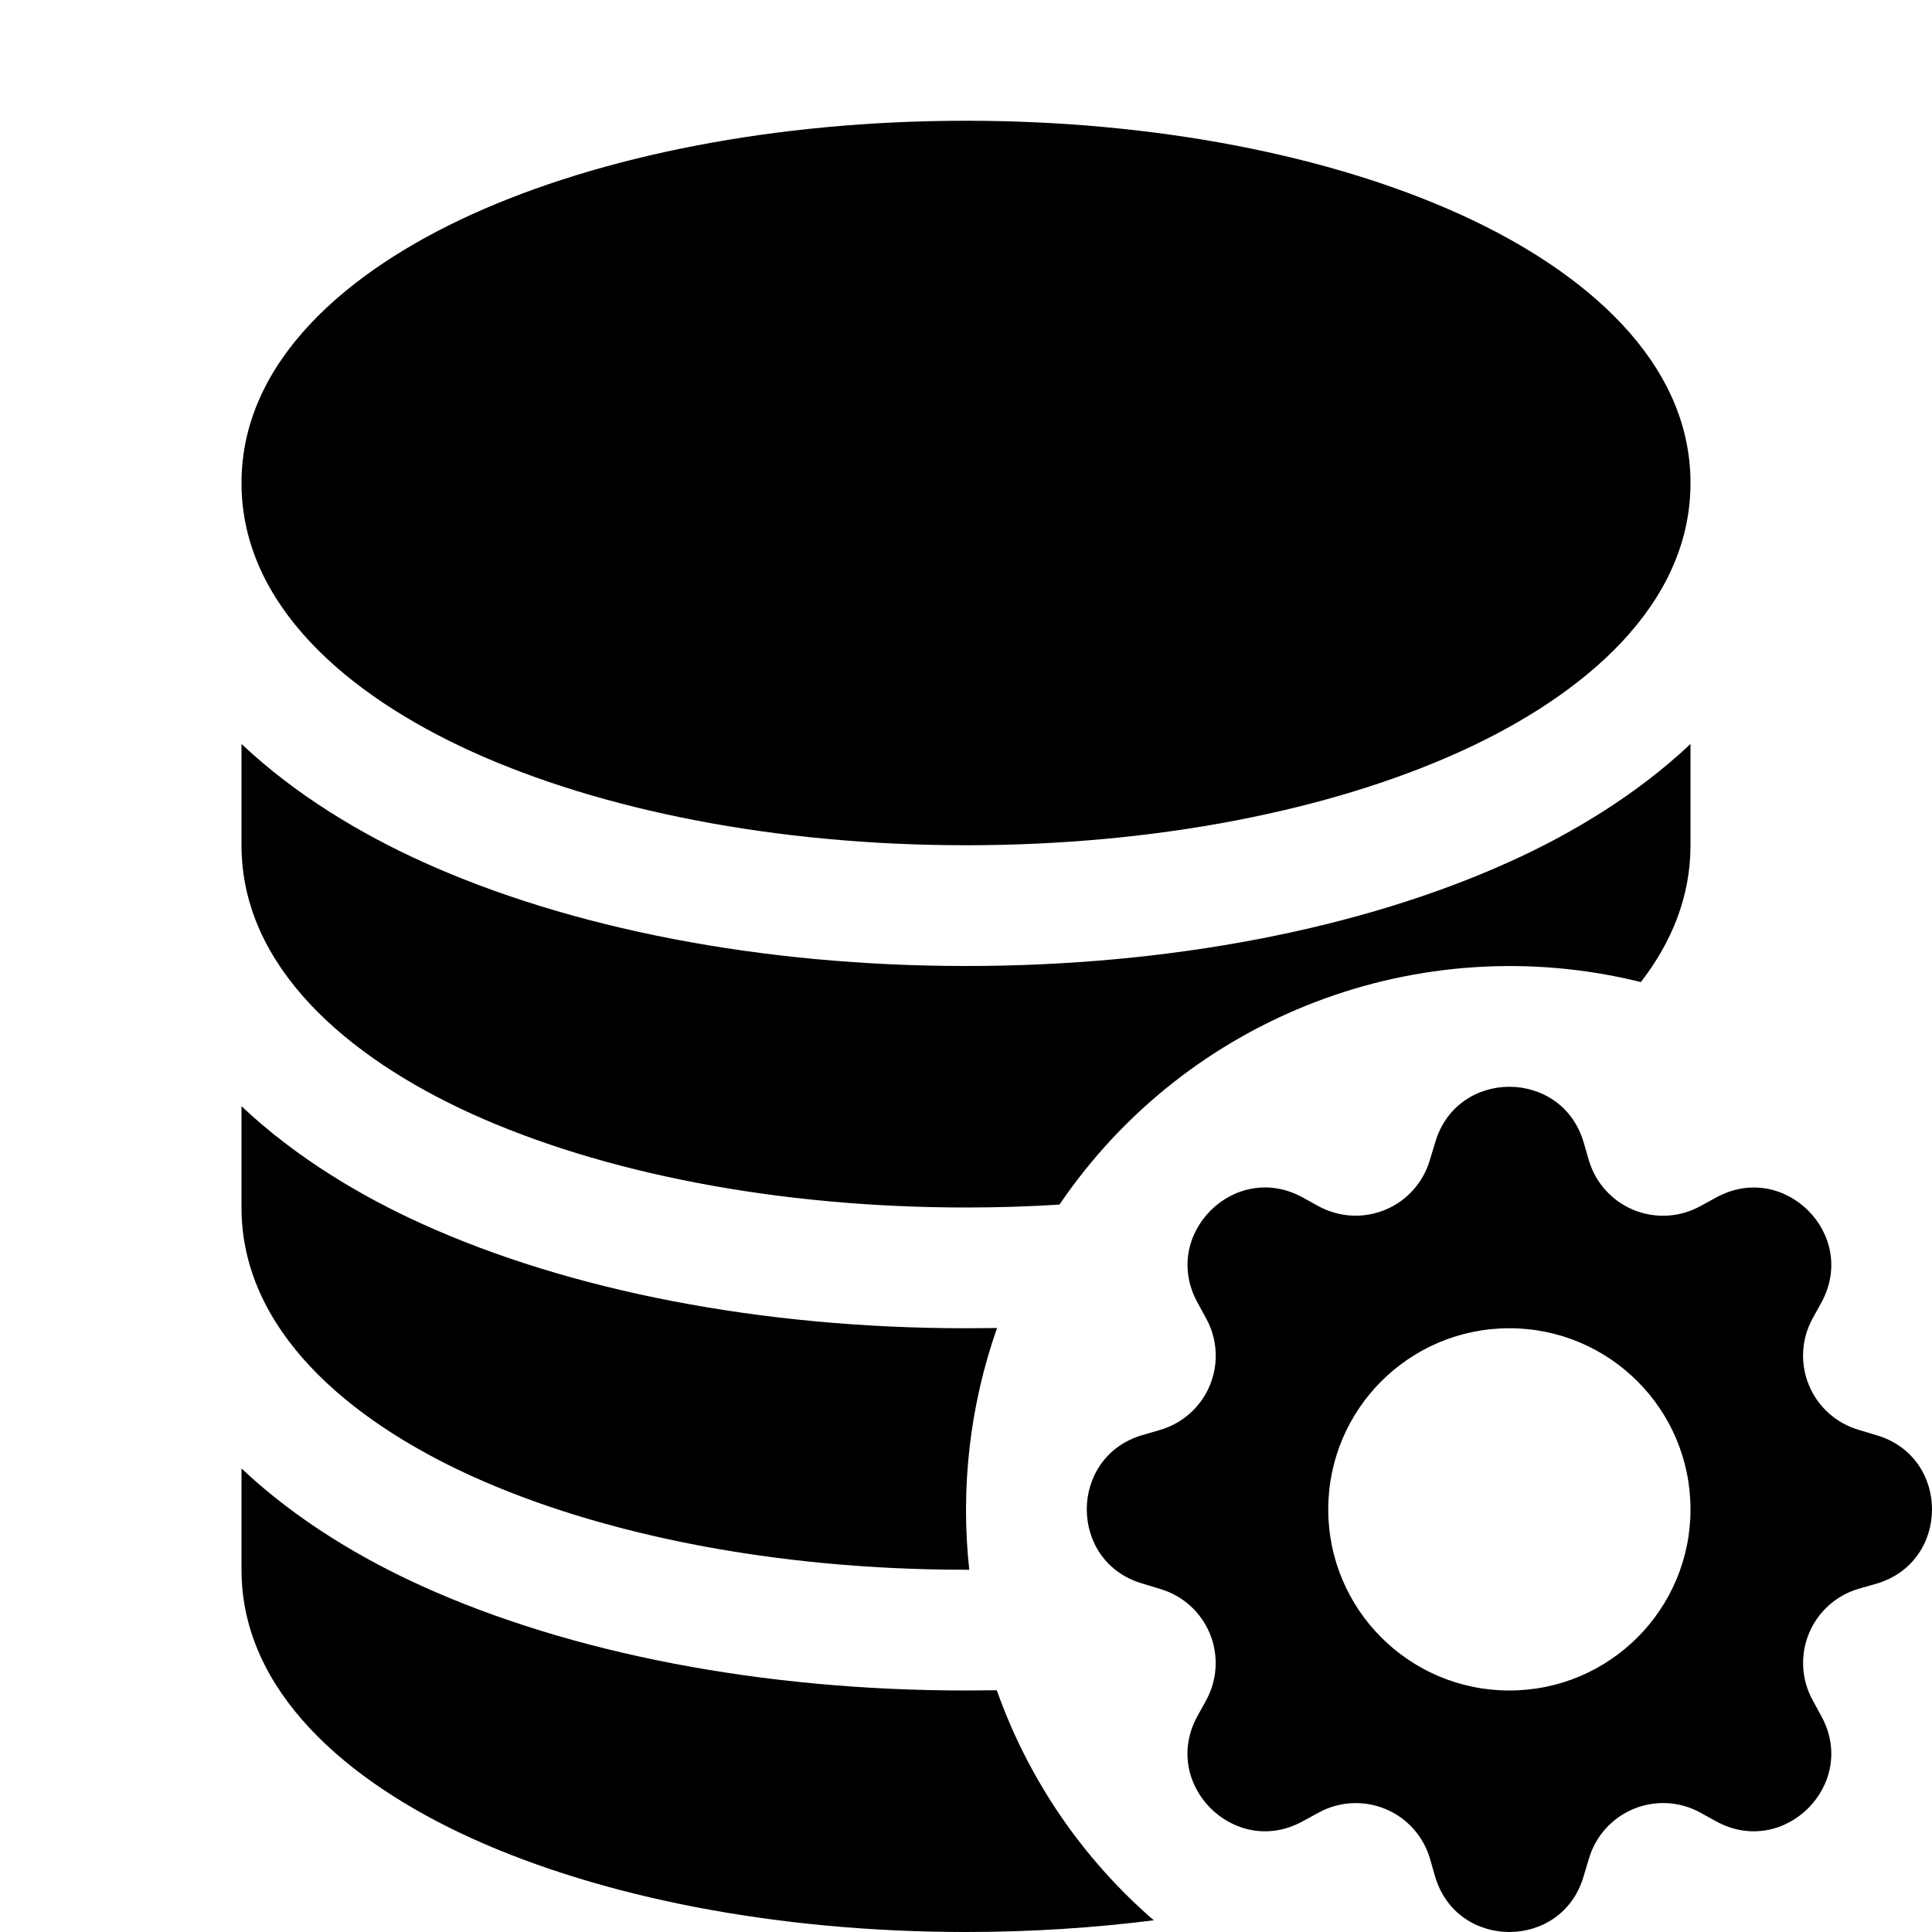
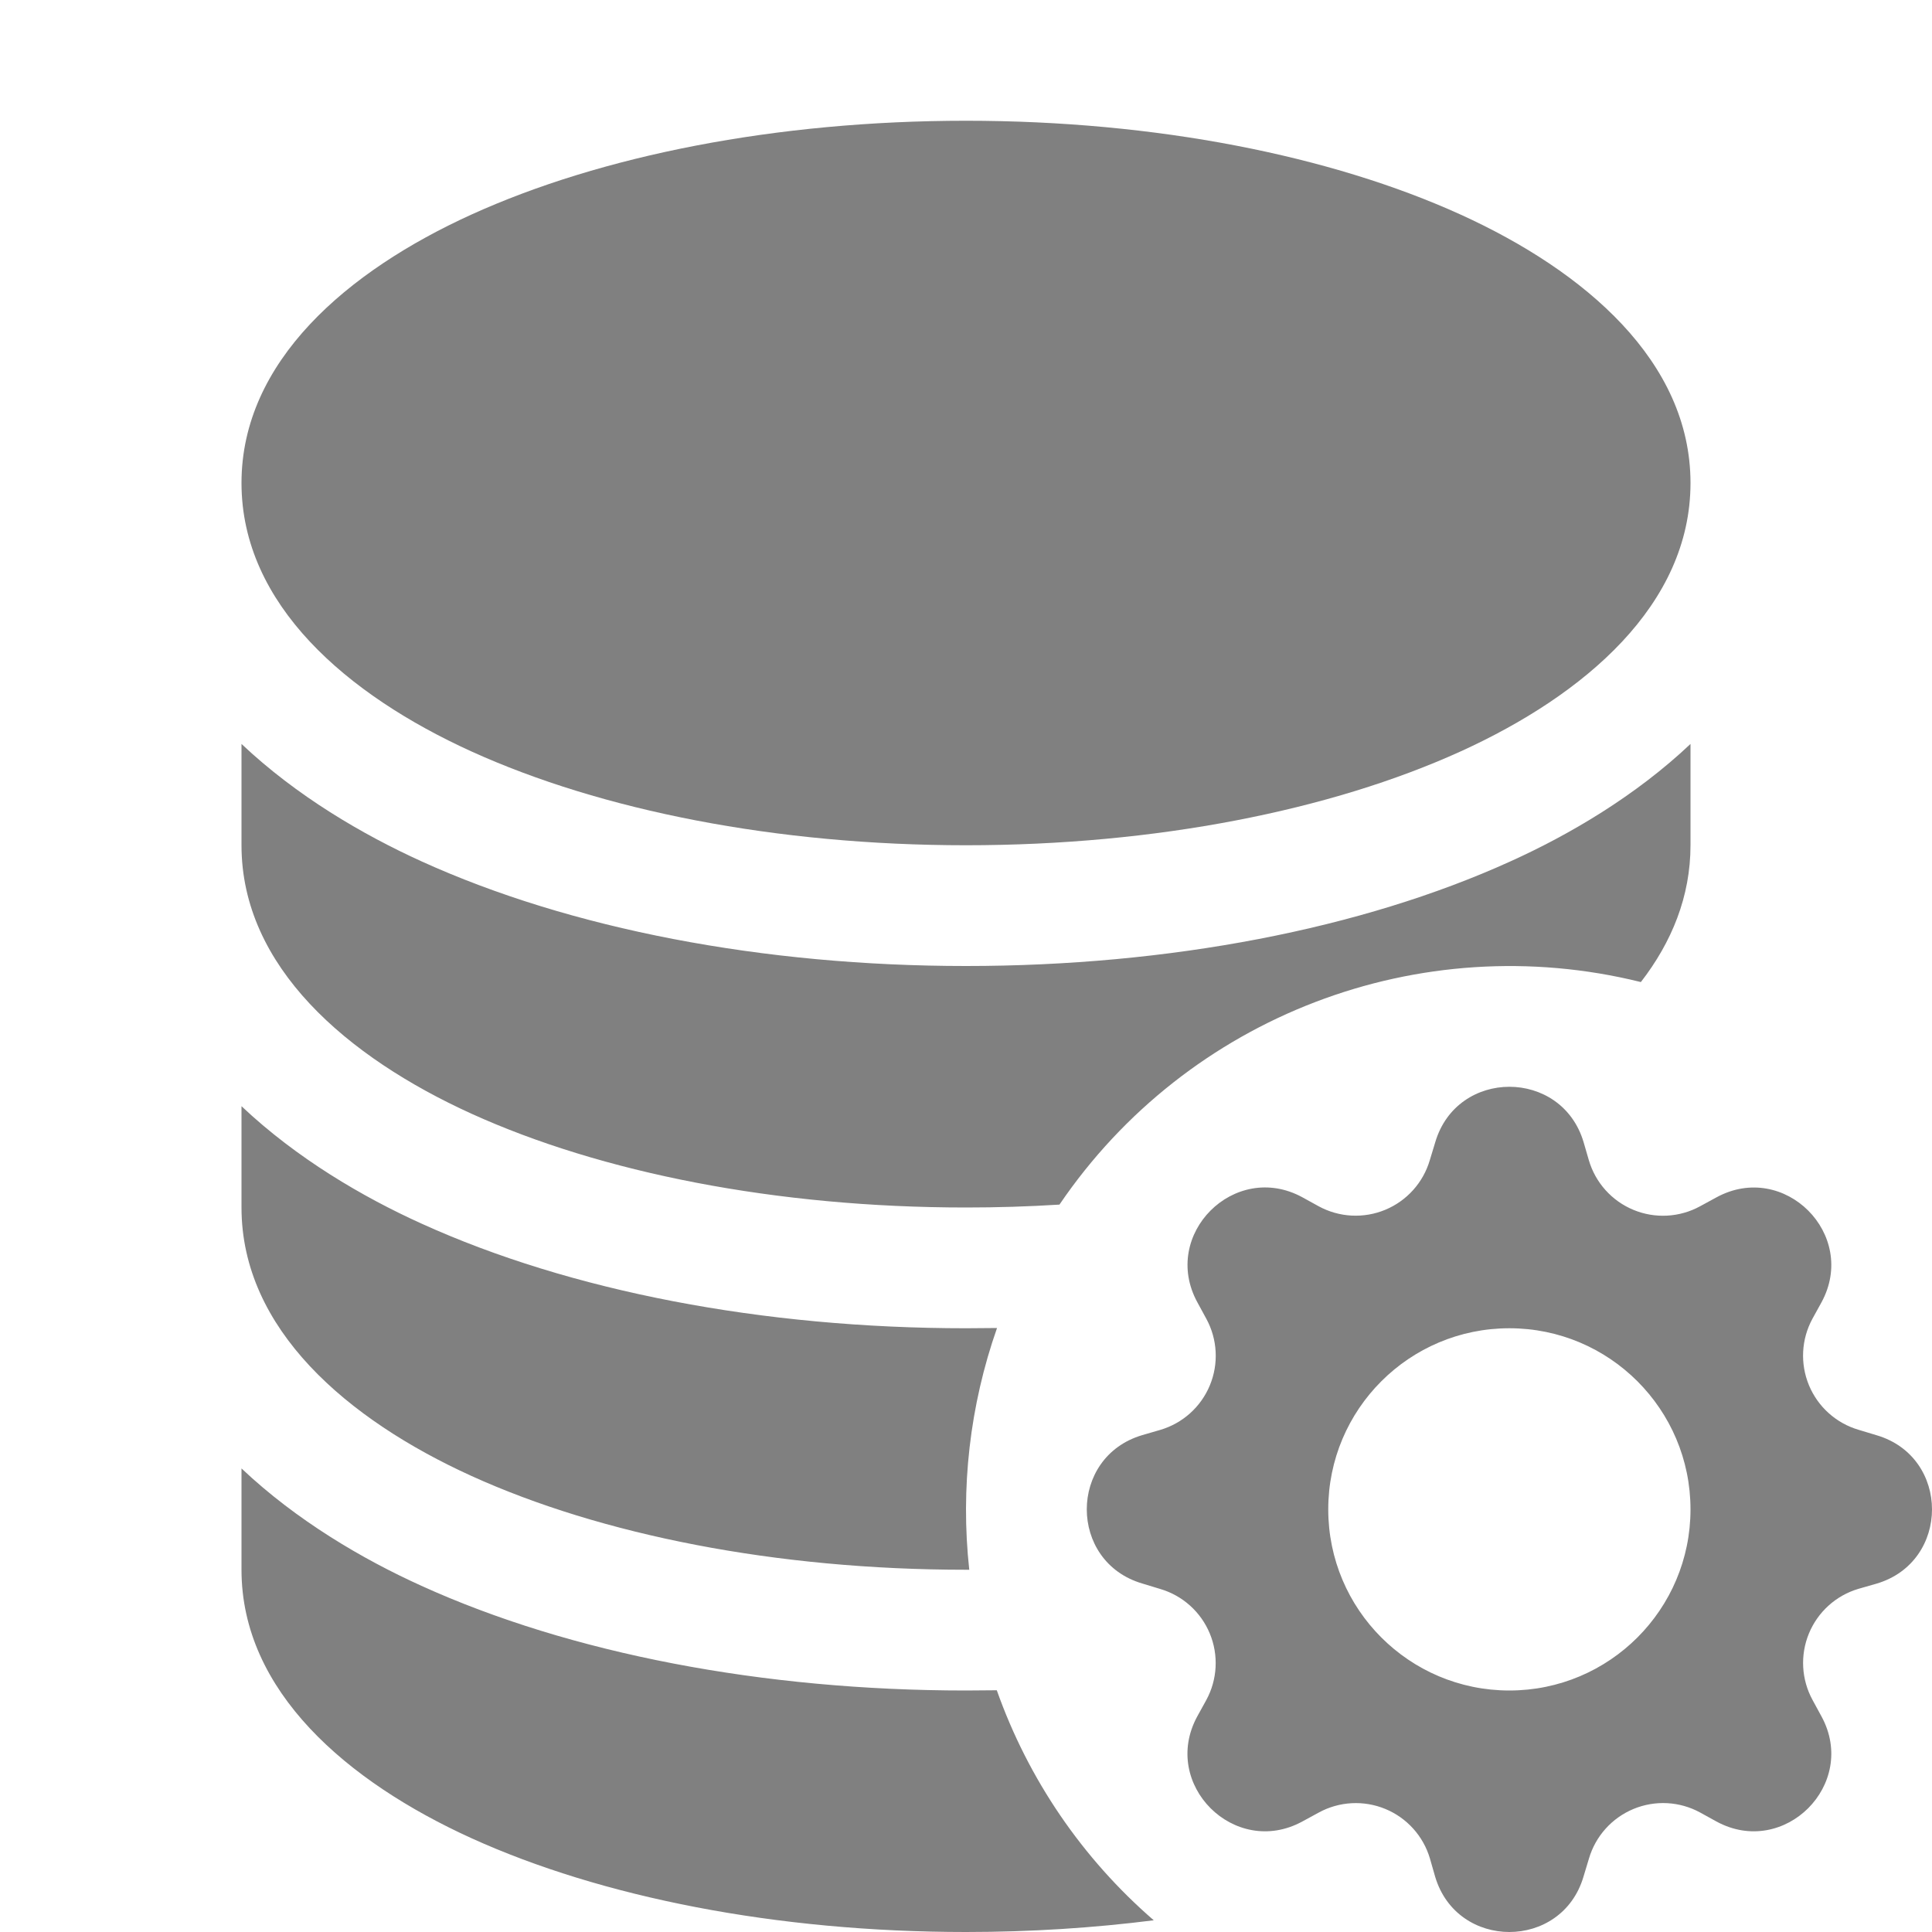
- <svg xmlns="http://www.w3.org/2000/svg" width="16" height="16" fill="currentColor" class="bi bi-database-fill-gear" viewBox="0 0 16 16">
+ <svg xmlns="http://www.w3.org/2000/svg" width="16" height="16" fill="gray" class="bi bi-database-fill-gear" viewBox="0 0 16 16">
  <path d="M8 1c-1.573 0-3.022.289-4.096.777C2.875 2.245 2 2.993 2 4s.875 1.755 1.904 2.223C4.978 6.711 6.427 7 8 7s3.022-.289 4.096-.777C13.125 5.755 14 5.007 14 4s-.875-1.755-1.904-2.223C11.022 1.289 9.573 1 8 1Z" />
  <path d="M2 7v-.839c.457.432 1.004.751 1.49.972C4.722 7.693 6.318 8 8 8s3.278-.307 4.51-.867c.486-.22 1.033-.54 1.49-.972V7c0 .424-.155.802-.411 1.133a4.51 4.51 0 0 0-4.815 1.843A12.31 12.31 0 0 1 8 10c-1.573 0-3.022-.289-4.096-.777C2.875 8.755 2 8.007 2 7Zm6.257 3.998L8 11c-1.682 0-3.278-.307-4.51-.867-.486-.22-1.033-.54-1.49-.972V10c0 1.007.875 1.755 1.904 2.223C4.978 12.711 6.427 13 8 13h.027a4.552 4.552 0 0 1 .23-2.002Zm-.002 3L8 14c-1.682 0-3.278-.307-4.51-.867-.486-.22-1.033-.54-1.49-.972V13c0 1.007.875 1.755 1.904 2.223C4.978 15.711 6.427 16 8 16c.536 0 1.058-.034 1.555-.097a4.507 4.507 0 0 1-1.3-1.905Zm3.631-4.538c.18-.613 1.048-.613 1.229 0l.043.148a.64.64 0 0 0 .921.382l.136-.074c.561-.306 1.175.308.87.869l-.075.136a.64.64 0 0 0 .382.92l.149.045c.612.18.612 1.048 0 1.229l-.15.043a.64.64 0 0 0-.38.921l.074.136c.305.561-.309 1.175-.87.87l-.136-.075a.64.64 0 0 0-.92.382l-.045.149c-.18.612-1.048.612-1.229 0l-.043-.15a.64.64 0 0 0-.921-.38l-.136.074c-.561.305-1.175-.309-.87-.87l.075-.136a.64.64 0 0 0-.382-.92l-.148-.045c-.613-.18-.613-1.048 0-1.229l.148-.043a.64.64 0 0 0 .382-.921l-.074-.136c-.306-.561.308-1.175.869-.87l.136.075a.64.64 0 0 0 .92-.382l.045-.148ZM14 12.5a1.5 1.5 0 1 0-3 0 1.5 1.5 0 0 0 3 0Z" />
</svg>
